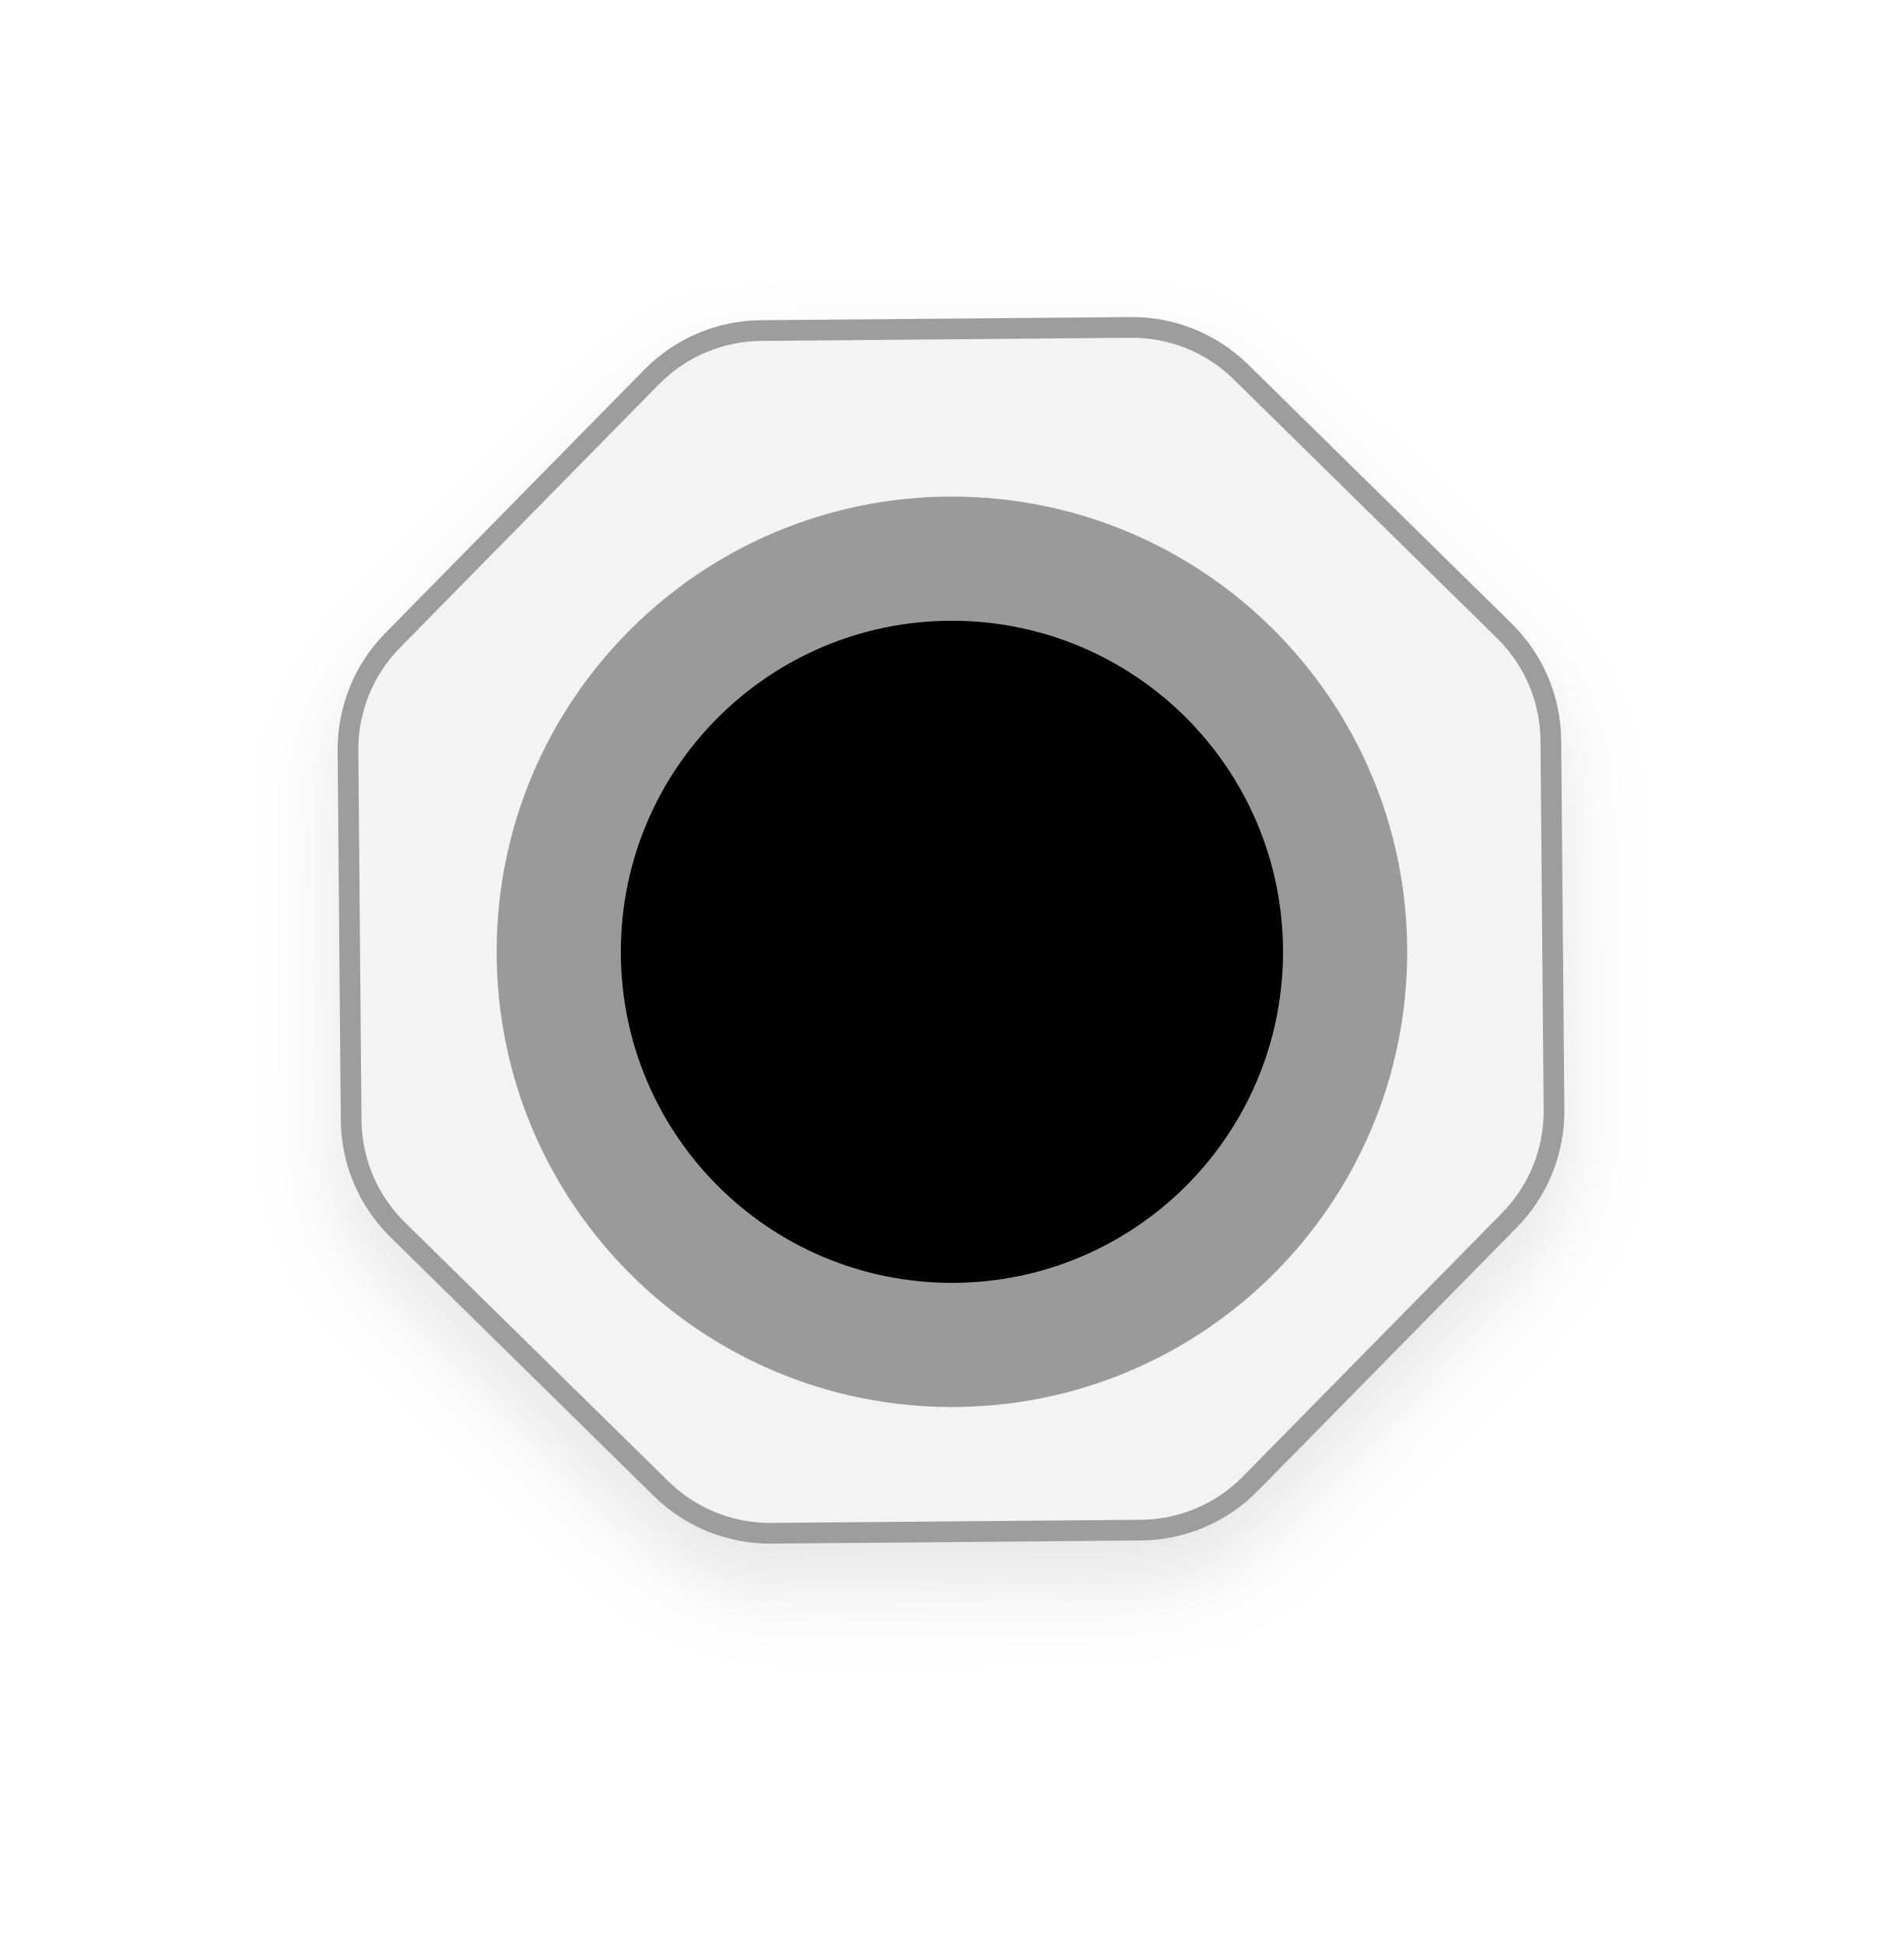
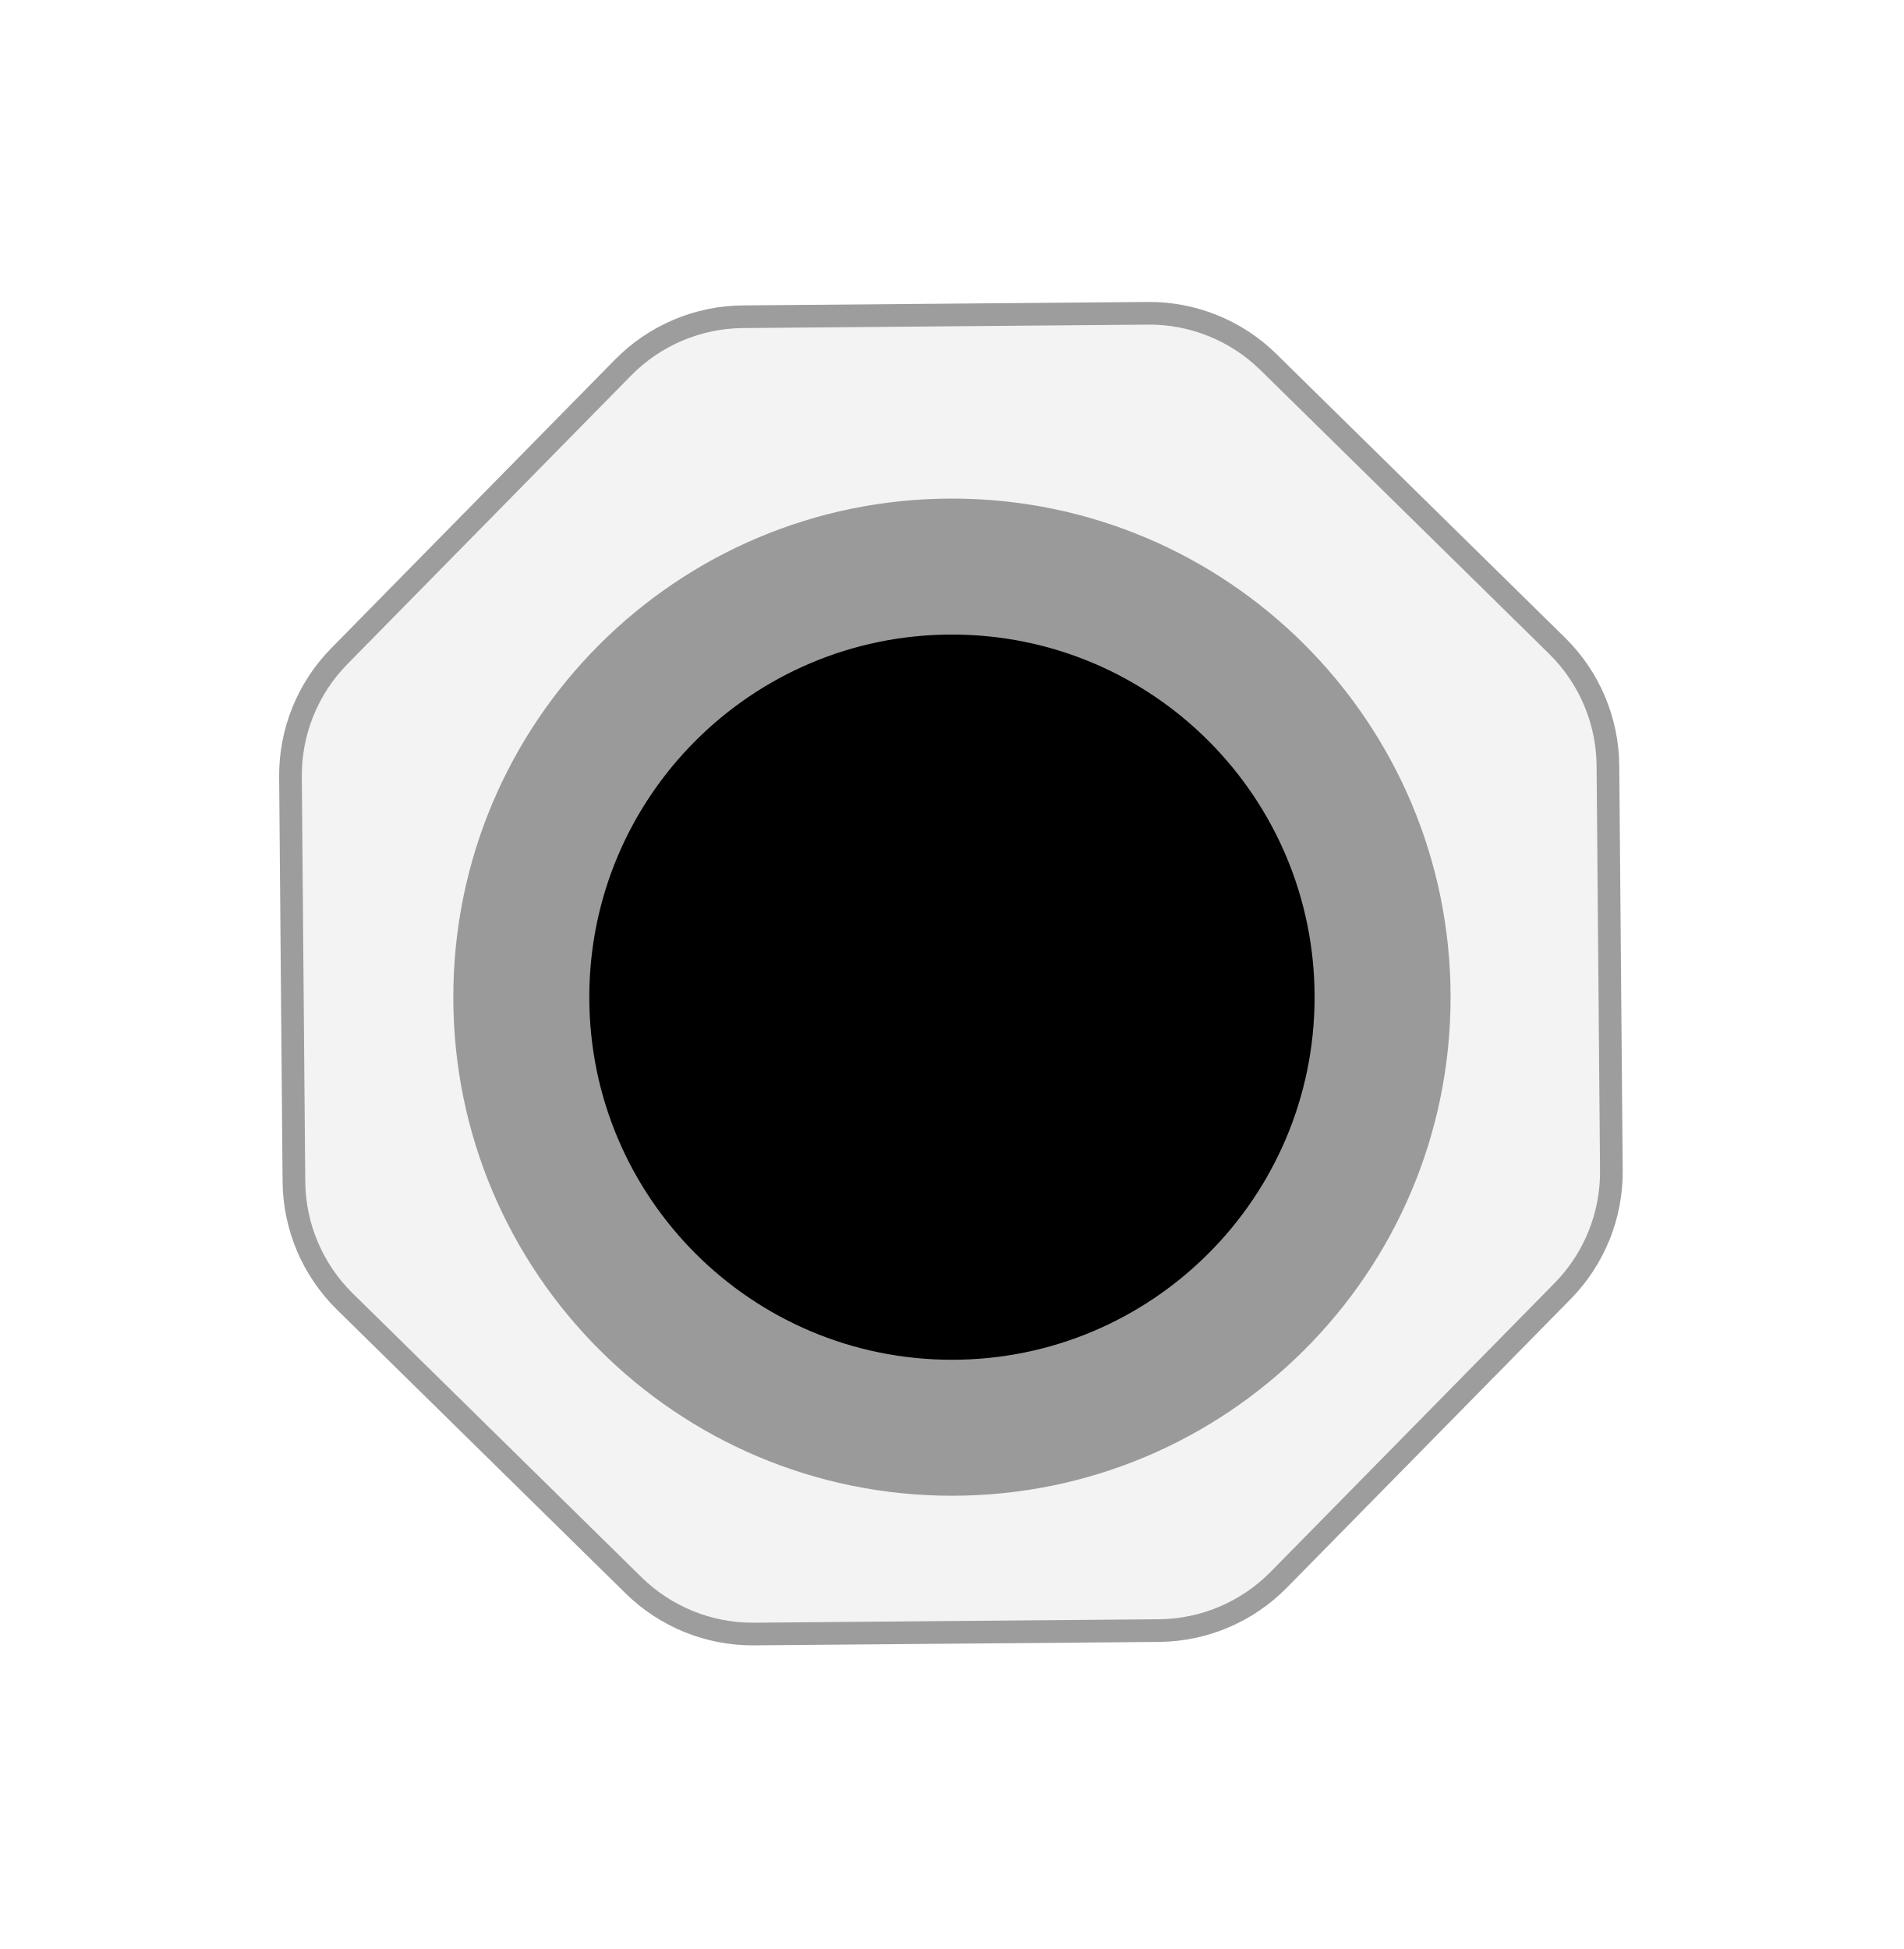
- <svg xmlns="http://www.w3.org/2000/svg" width="46" height="47" viewBox="0 0 46 47" fill="none">
-   <g filter="url(#filter0_d)">
-     <path d="M15.568 8.933C16.312 8.177 17.326 7.747 18.386 7.738L27.318 7.662C28.379 7.653 29.4 8.065 30.156 8.809L36.526 15.071C37.282 15.815 37.712 16.829 37.721 17.89L37.797 26.821C37.806 27.882 37.394 28.903 36.65 29.66L30.388 36.029C29.644 36.786 28.63 37.216 27.569 37.225L18.638 37.301C17.577 37.31 16.556 36.897 15.799 36.153L9.43 29.891C8.673 29.147 8.243 28.134 8.234 27.073L8.158 18.141C8.149 17.08 8.562 16.059 9.306 15.303L15.568 8.933Z" fill="#F3F3F3" />
-     <path d="M15.746 9.108C16.444 8.399 17.394 7.996 18.388 7.988L27.32 7.912C28.315 7.903 29.272 8.29 29.981 8.987L36.351 15.249C37.06 15.947 37.463 16.897 37.471 17.892L37.547 26.823C37.556 27.818 37.169 28.775 36.472 29.484L30.209 35.854C29.512 36.563 28.562 36.966 27.567 36.975L18.635 37.051C17.641 37.059 16.684 36.672 15.975 35.975L9.605 29.713C8.896 29.015 8.493 28.065 8.484 27.071L8.408 18.139C8.4 17.144 8.787 16.187 9.484 15.478L15.746 9.108Z" stroke="#9D9D9D" stroke-width="0.5" />
+ <svg xmlns="http://www.w3.org/2000/svg" width="42" height="43" viewBox="0 0 42 43" fill="none">
+   <path d="M13.746 8.108C14.444 7.399 15.394 6.996 16.388 6.988L25.32 6.912C26.315 6.903 27.272 7.29 27.981 7.987L34.351 14.249C35.06 14.947 35.463 15.897 35.471 16.892L35.547 25.823C35.556 26.818 35.169 27.775 34.472 28.484L28.209 34.854C27.512 35.563 26.562 35.966 25.567 35.975L16.635 36.051C15.641 36.059 14.684 35.672 13.975 34.975L7.605 28.713C6.896 28.015 6.493 27.065 6.484 26.071L6.408 17.139C6.4 16.144 6.787 15.187 7.484 14.478L13.746 8.108Z" fill="#F3F3F3" stroke="#9D9D9D" stroke-width="0.5" />
+   <g style="mix-blend-mode:hard-light">
+     <circle cx="21" cy="22" r="11" fill="#4F4F4F" fill-opacity="0.95" />
  </g>
-   <g style="mix-blend-mode:hard-light">
-     <circle cx="23" cy="23" r="11" fill="#4F4F4F" fill-opacity="0.95" />
-   </g>
-   <circle cx="23" cy="23" r="8" fill="black" />
-   <defs>
-     <filter id="filter0_d" x="0.432" y="0.935" width="45.092" height="45.092" filterUnits="userSpaceOnUse" color-interpolation-filters="sRGB">
-       <feFlood flood-opacity="0" result="BackgroundImageFix" />
-       <feColorMatrix in="SourceAlpha" type="matrix" values="0 0 0 0 0 0 0 0 0 0 0 0 0 0 0 0 0 0 127 0" />
-       <feOffset dy="1" />
-       <feGaussianBlur stdDeviation="1" />
-       <feColorMatrix type="matrix" values="0 0 0 0 0 0 0 0 0 0 0 0 0 0 0 0 0 0 0.1 0" />
-       <feBlend mode="normal" in2="BackgroundImageFix" result="effect1_dropShadow" />
-       <feBlend mode="normal" in="SourceGraphic" in2="effect1_dropShadow" result="shape" />
-     </filter>
-   </defs>
+   <circle cx="21" cy="22" r="8" fill="black" />
</svg>
